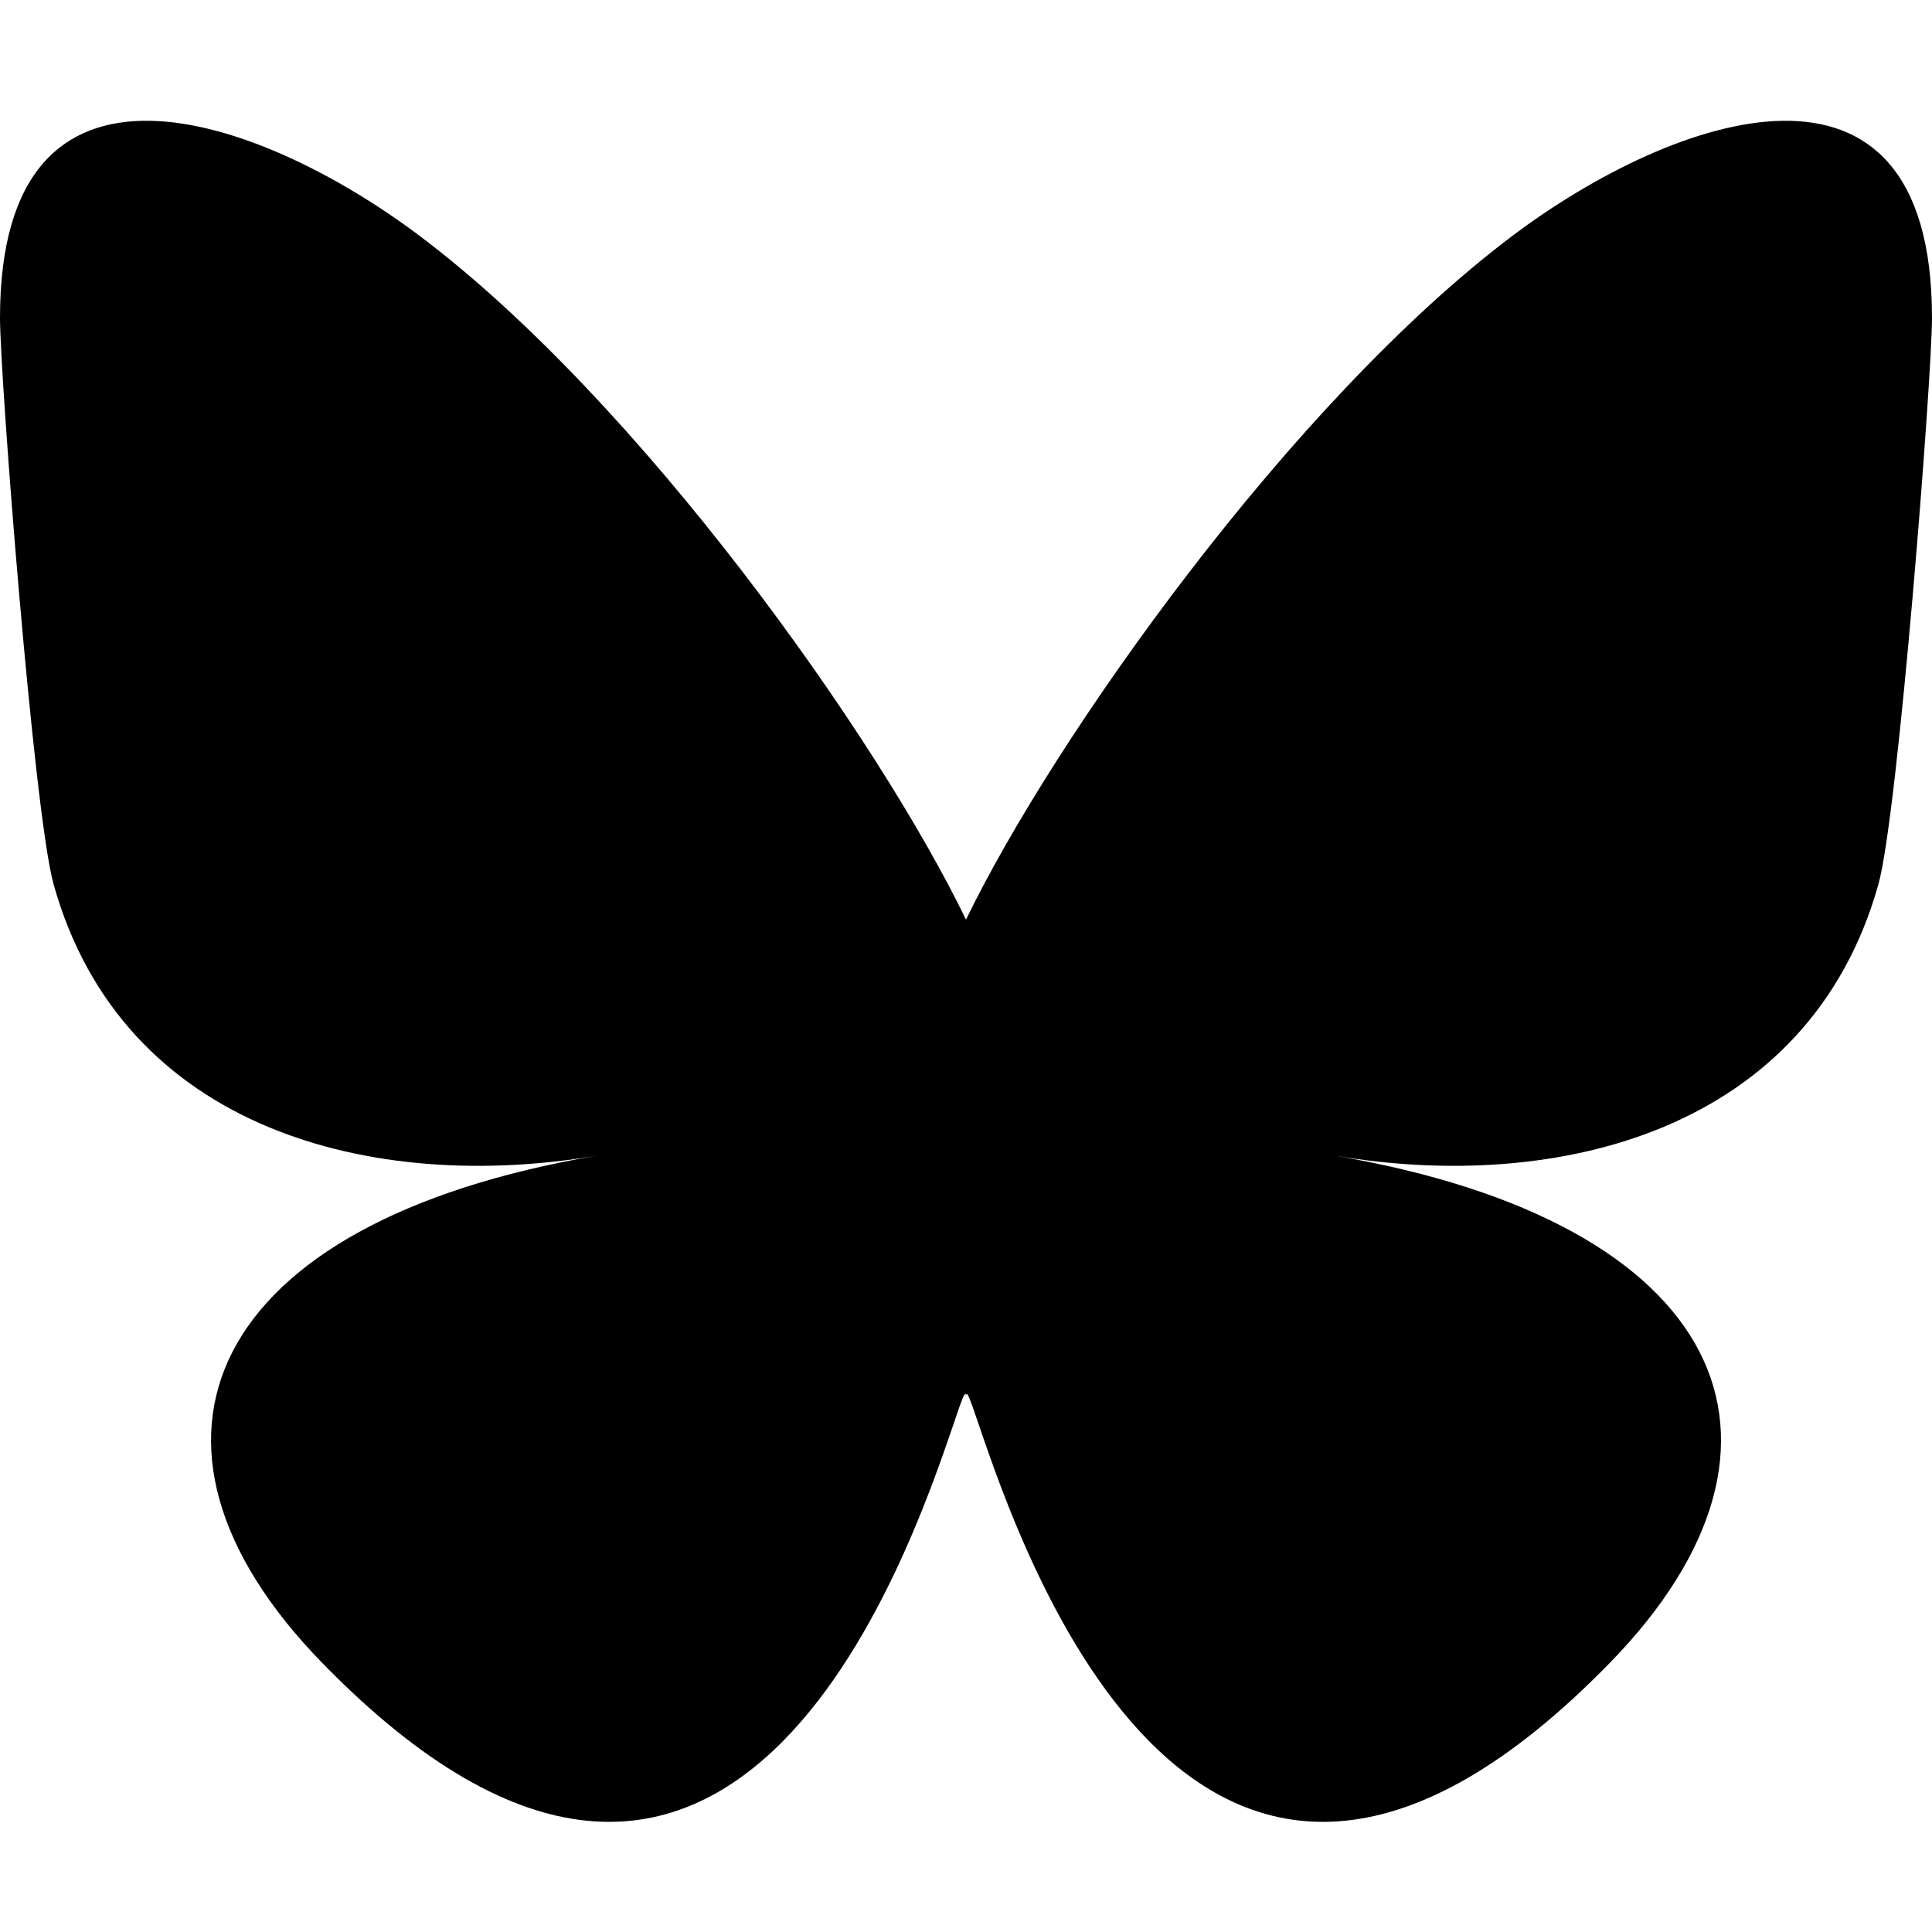
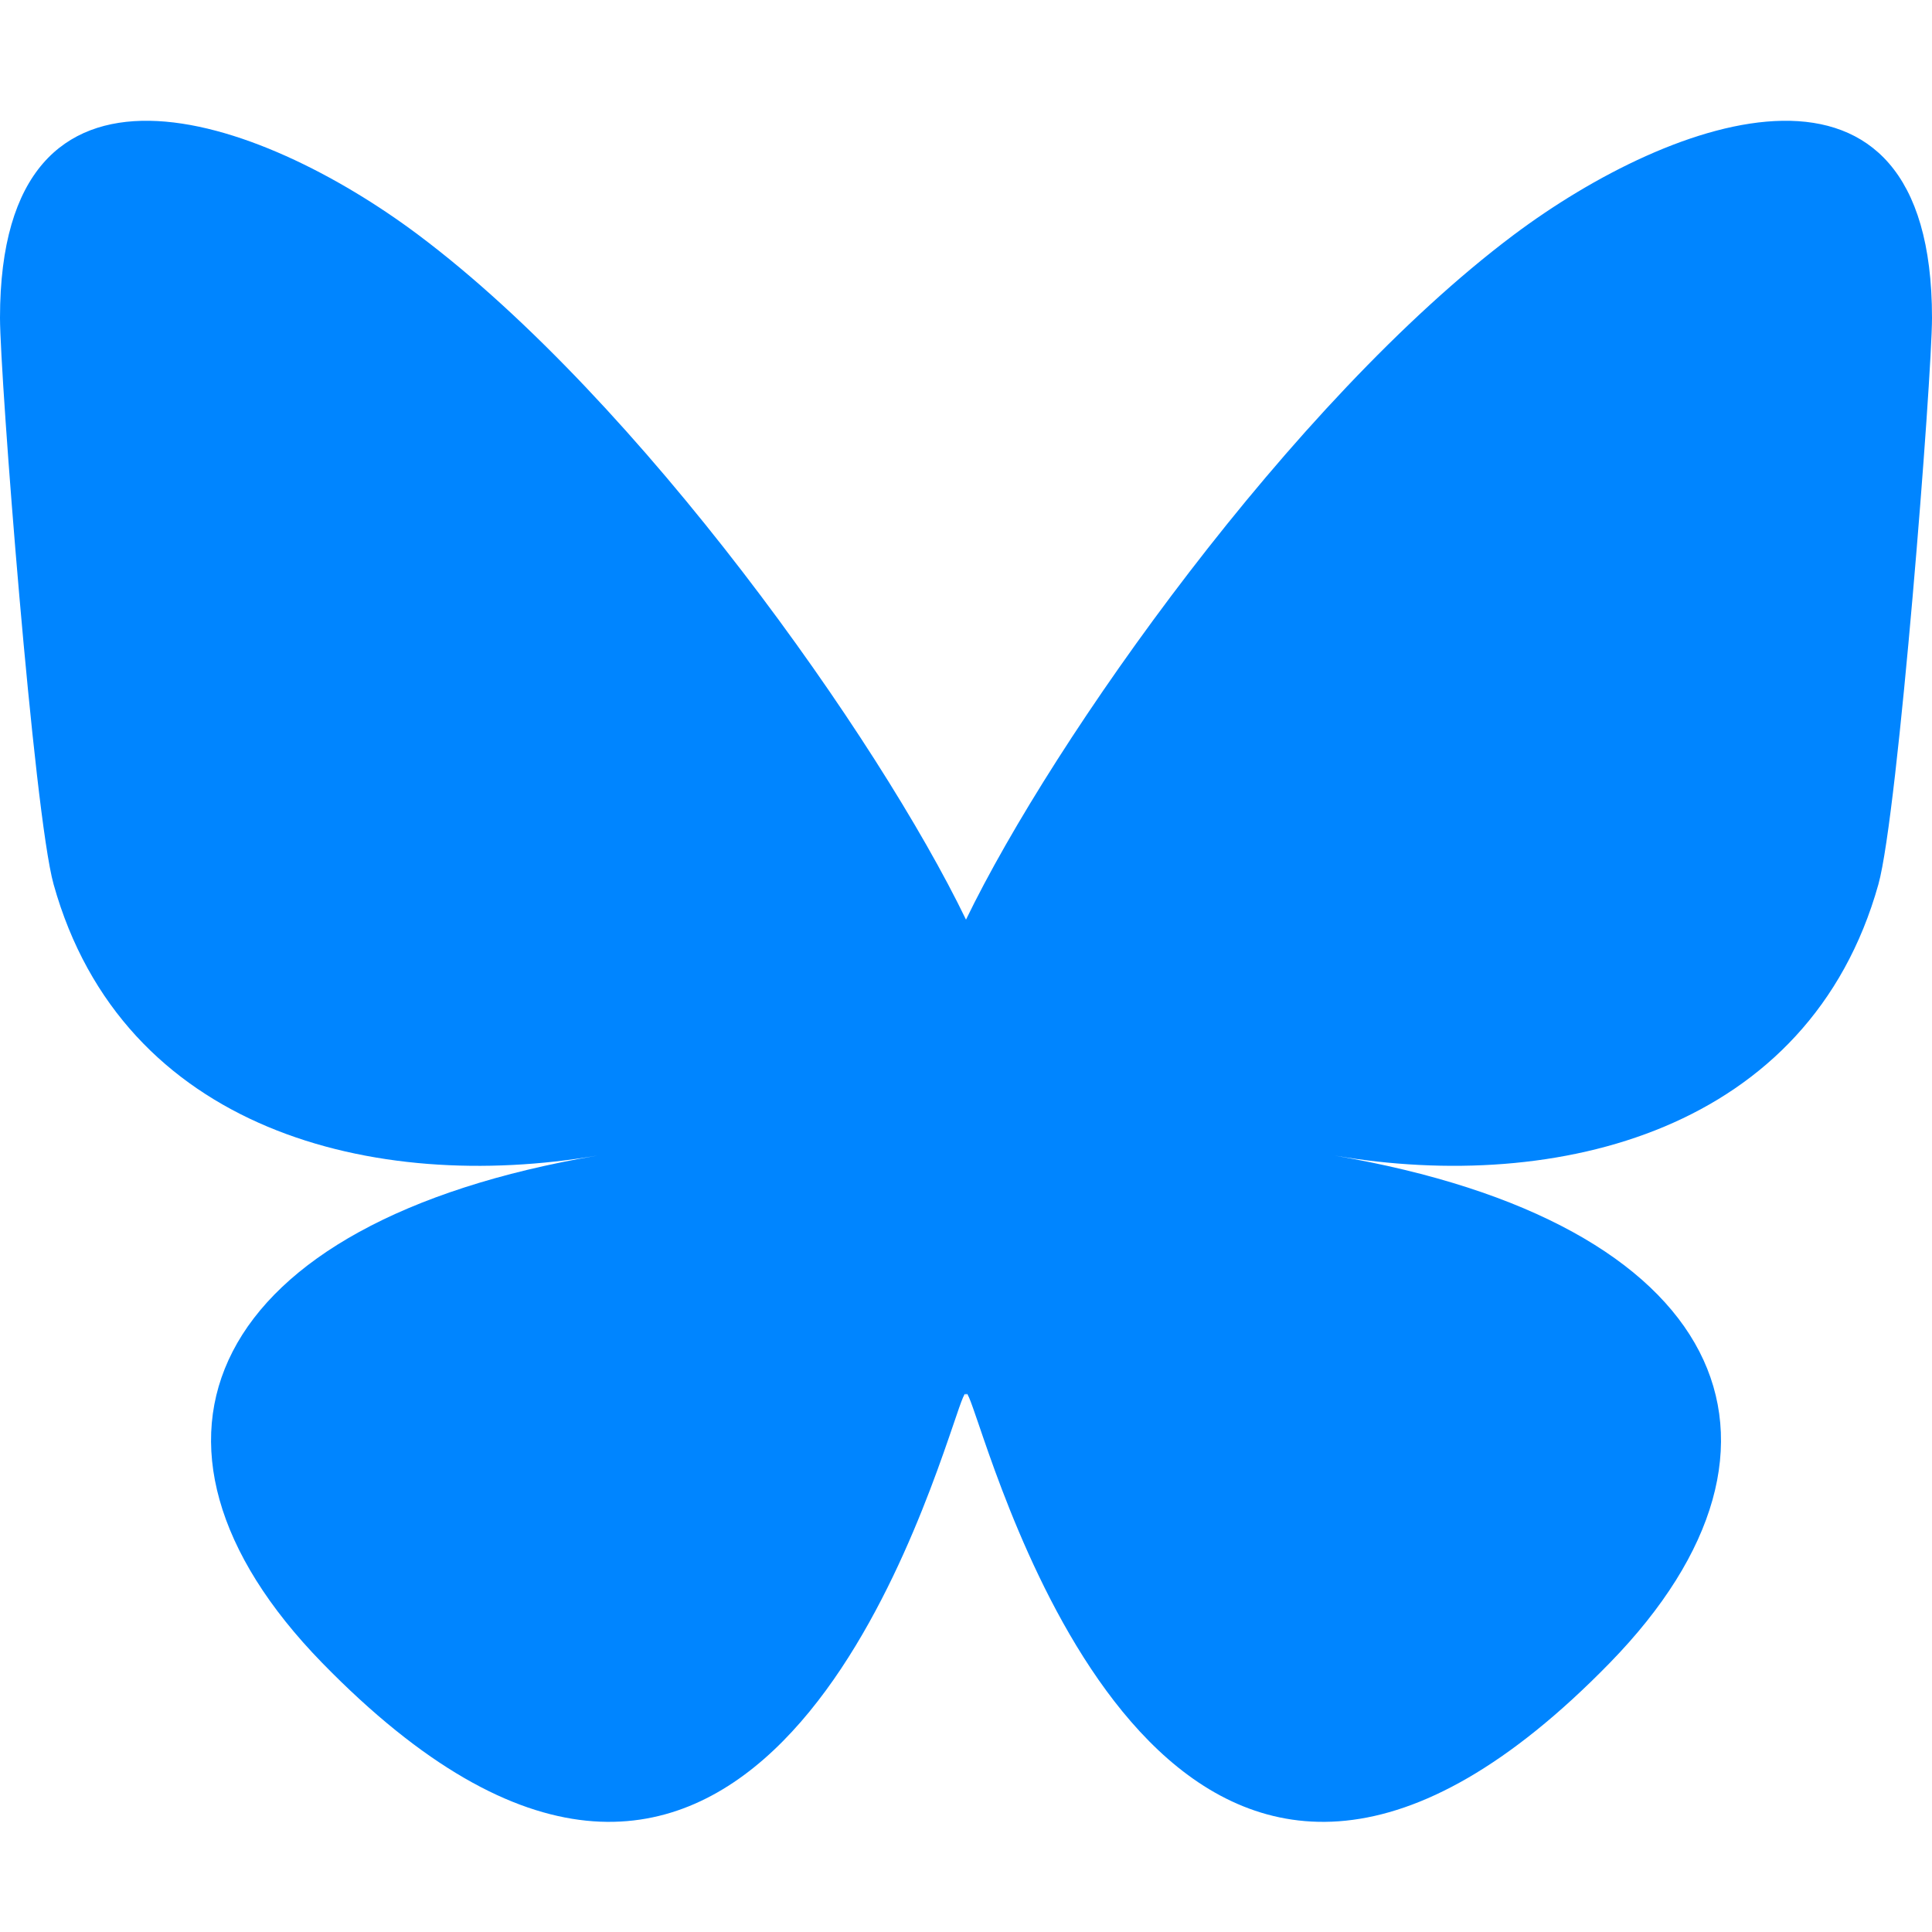
- <svg xmlns="http://www.w3.org/2000/svg" width="16" height="16" fill="currentColor" class="bi bi-bluesky" viewBox="0 0 16 16">
+ <svg xmlns="http://www.w3.org/2000/svg" width="16" height="16" fill="#0085FF" class="bi bi-bluesky" viewBox="0 0 16 16">
  <path d="M3.468 1.948C5.303 3.325 7.276 6.118 8 7.616c.725-1.498 2.698-4.29 4.532-5.668C13.855.955 16 .186 16 2.632c0 .489-.28 4.105-.444 4.692-.572 2.04-2.653 2.561-4.504 2.246 3.236.551 4.06 2.375 2.281 4.2-3.376 3.464-4.852-.87-5.23-1.98-.07-.204-.103-.3-.103-.218 0-.081-.033.014-.102.218-.379 1.11-1.855 5.444-5.231 1.98-1.778-1.825-.955-3.65 2.28-4.2-1.85.315-3.932-.205-4.503-2.246C.28 6.737 0 3.12 0 2.632 0 .186 2.145.955 3.468 1.948" />
</svg>
